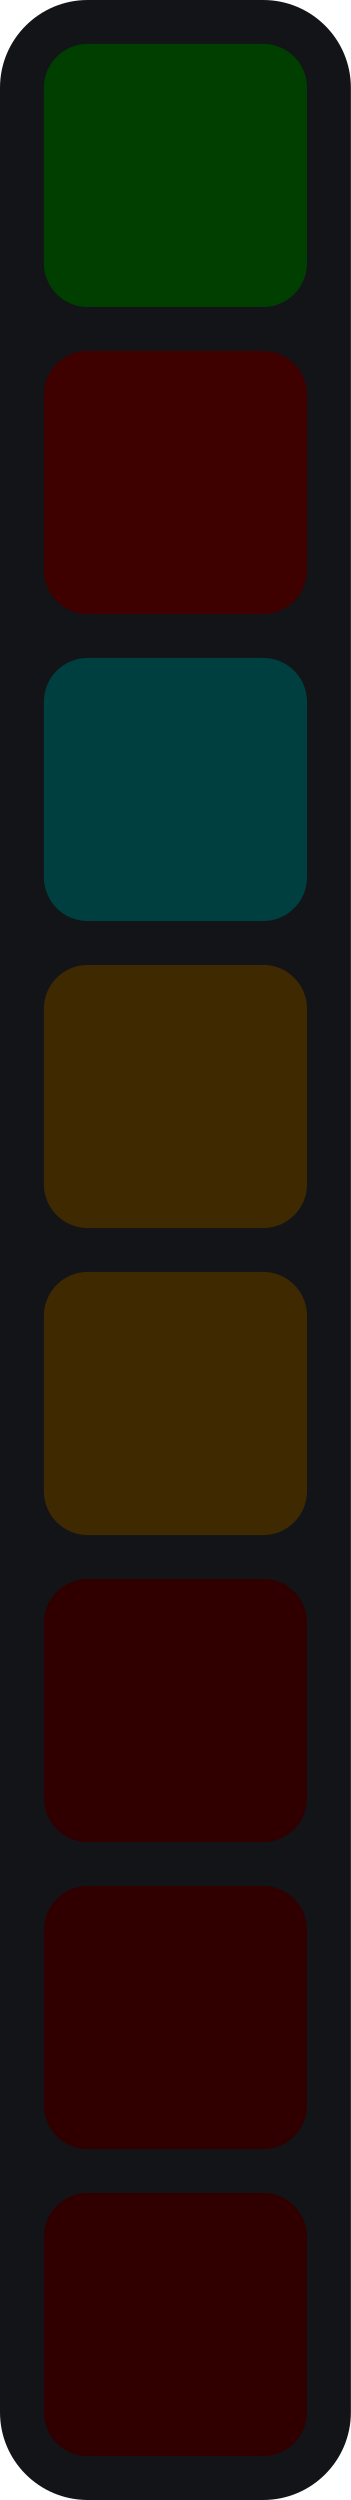
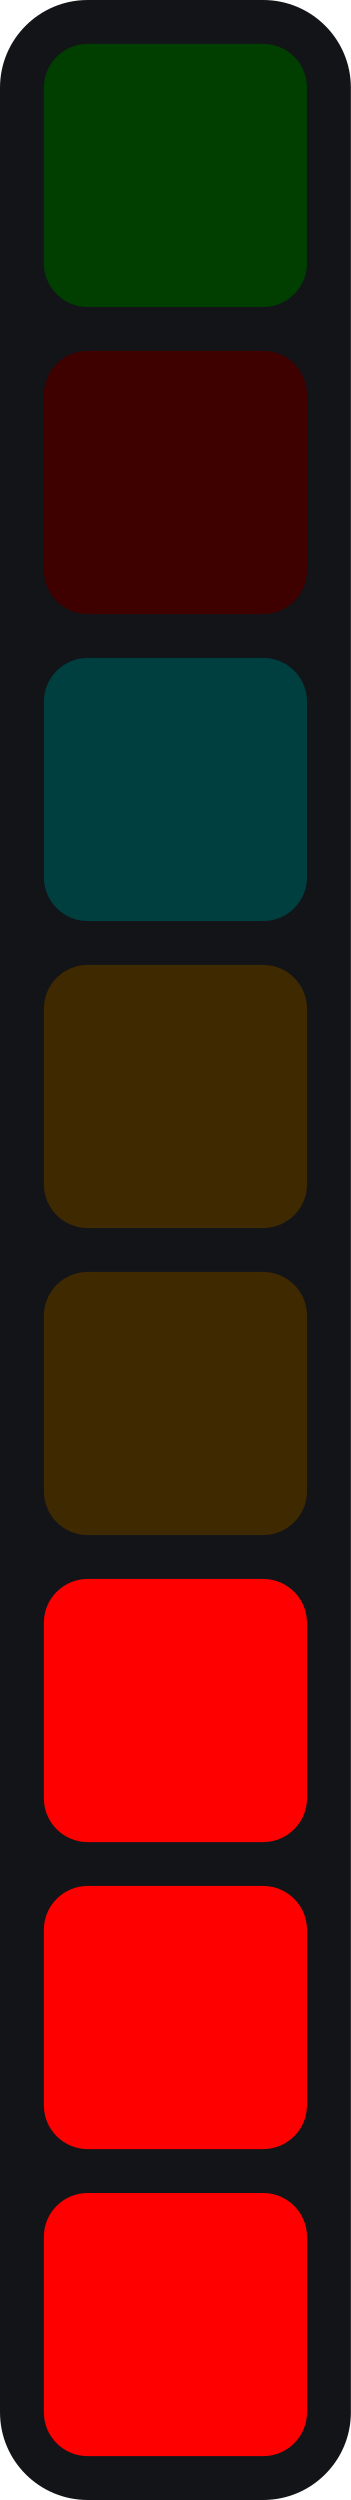
<svg xmlns="http://www.w3.org/2000/svg" width="16" height="114" viewBox="0 0 16 114">
  <rect width="16" height="114" rx="4" fill="#121418" />
  <rect x="2" y="2" width="12" height="12" rx="2" fill="#003f00" />
  <rect x="2" y="16" width="12" height="12" rx="2" fill="#3f0000" />
  <rect x="2" y="30" width="12" height="12" rx="2" fill="#003f3f" />
  <rect x="2" y="44" width="12" height="12" rx="2" fill="#3f2900" />
  <rect x="2" y="58" width="12" height="12" rx="2" fill="#3f2900" />
-   <rect x="2" y="72" width="12" height="12" rx="2" fill="#300000" />
-   <rect x="2" y="86" width="12" height="12" rx="2" fill="#300000" />
-   <rect x="2" y="100" width="12" height="12" rx="2" fill="#300000" />
+   <rect x="2" y="72" width="12" height="12" rx="2" fill="#ff0000" />
+   <rect x="2" y="86" width="12" height="12" rx="2" fill="#ff0000" />
+   <rect x="2" y="100" width="12" height="12" rx="2" fill="#ff0000" />
</svg>
